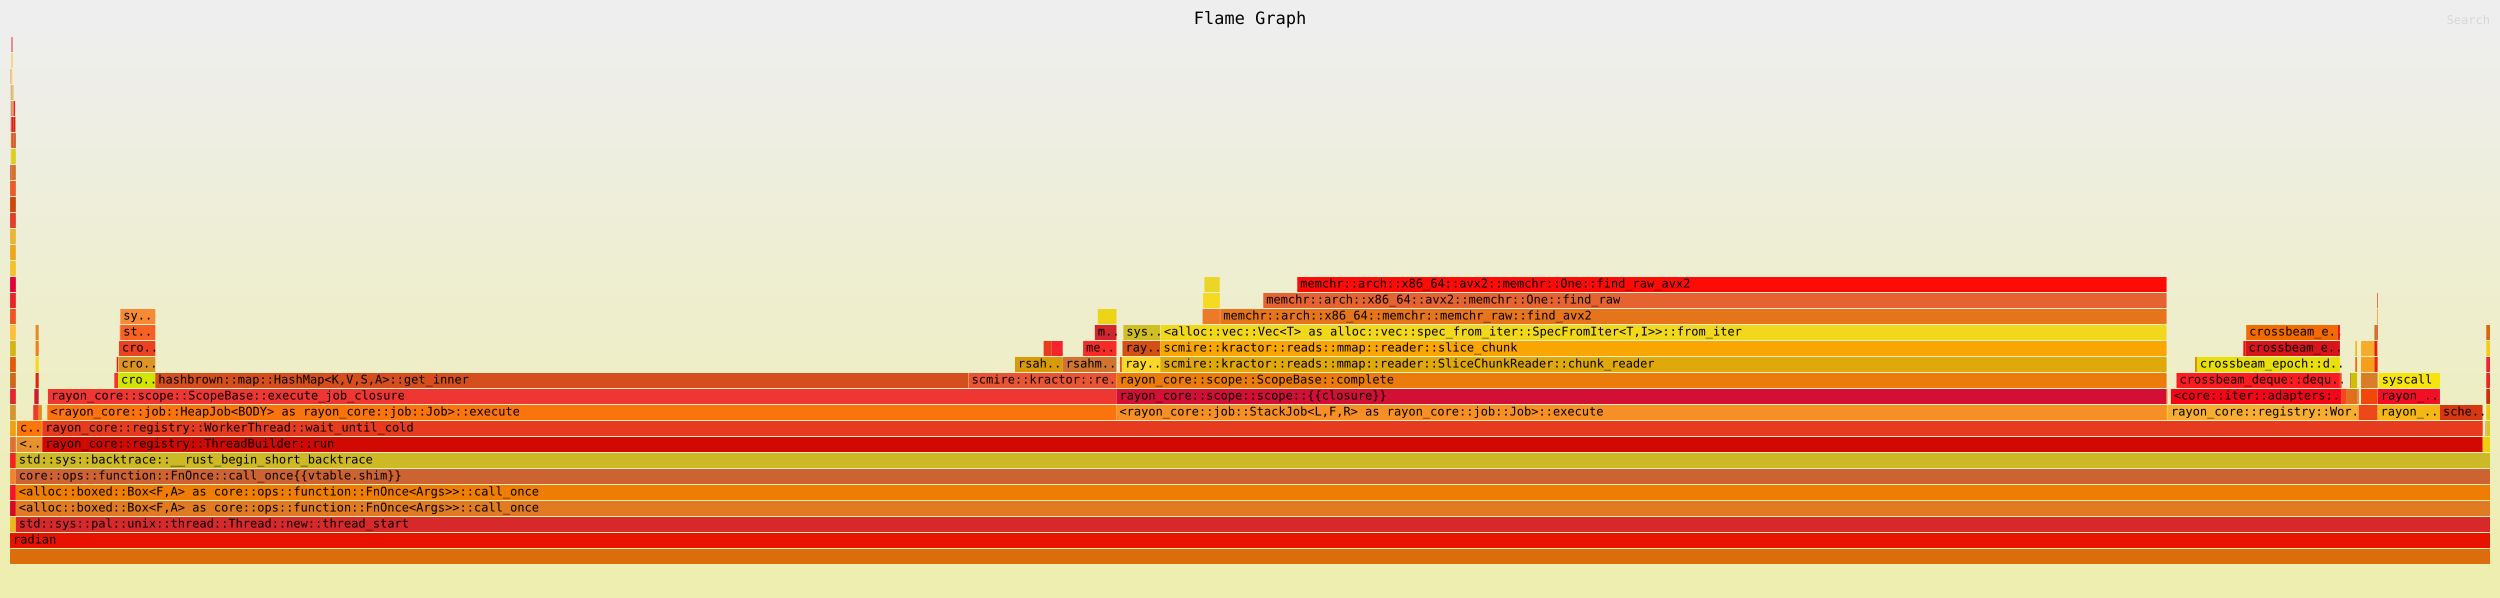
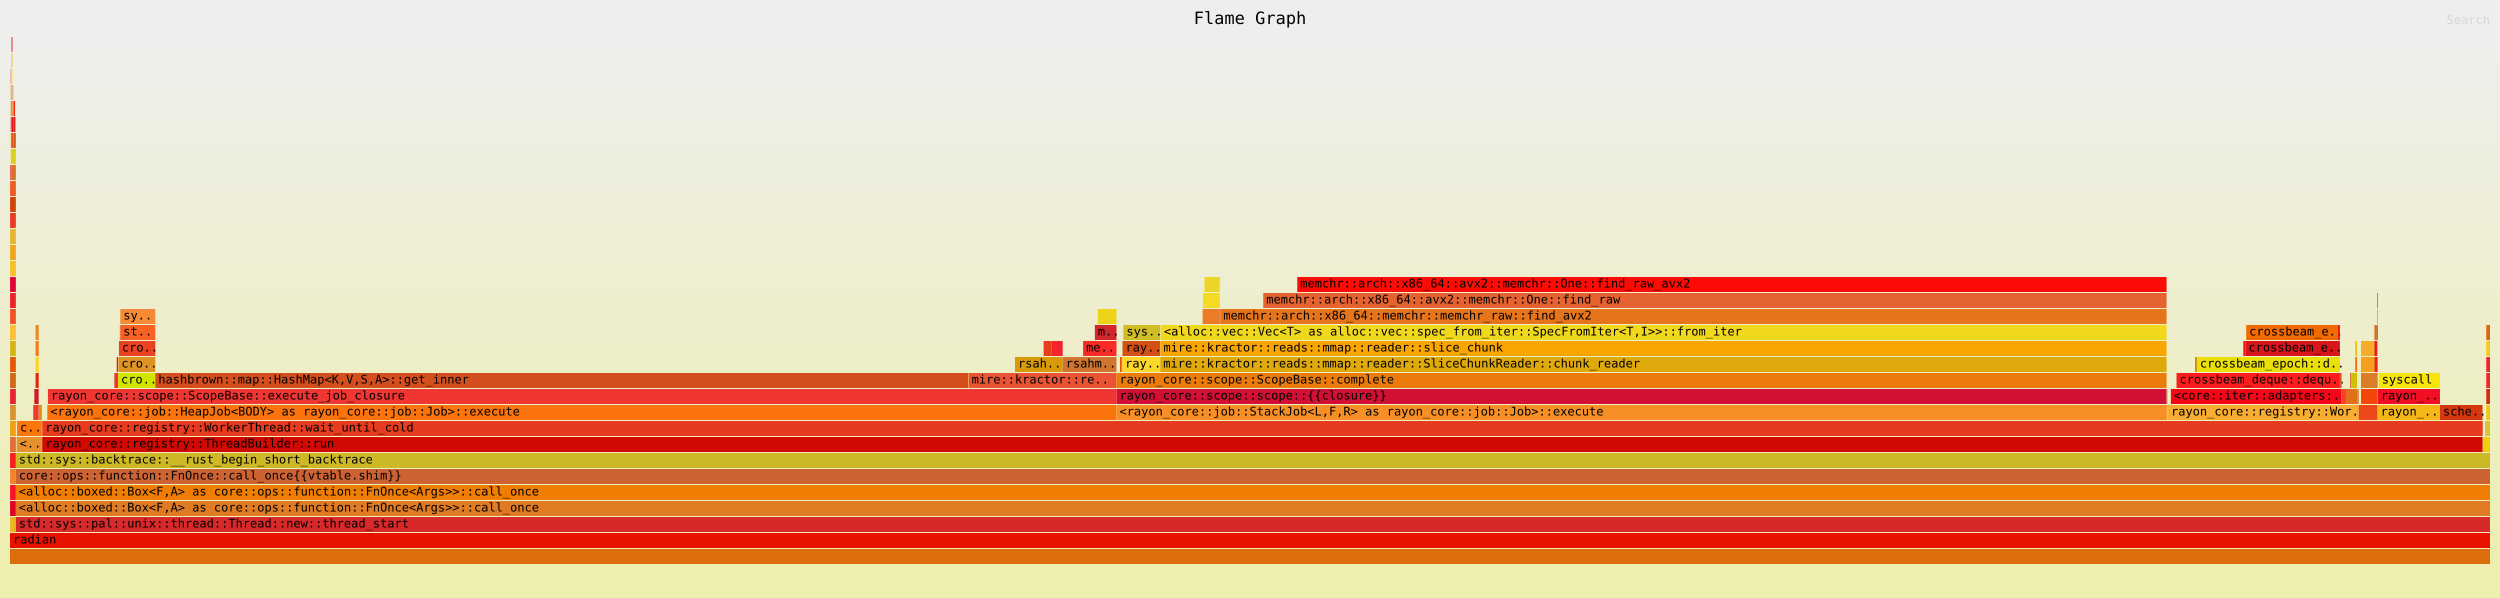
<svg xmlns="http://www.w3.org/2000/svg" xmlns:ns1="http://github.com/jonhoo/inferno" version="1.1" width="2500" height="598" viewBox="0 0 2500 598">
  <defs>
    <linearGradient id="background" y1="0" y2="1" x1="0" x2="0">
      <stop stop-color="#eeeeee" offset="5%" />
      <stop stop-color="#eeeeb0" offset="95%" />
    </linearGradient>
  </defs>
  <style type="text/css">
text { font-family:monospace; font-size:12px }
#title { text-anchor:middle; font-size:17px; }
#matched { text-anchor:end; }
#search { text-anchor:end; opacity:0.1; cursor:pointer; }
#search:hover, #search.show { opacity:1; }
#subtitle { text-anchor:middle; font-color:rgb(160,160,160); }
#unzoom { cursor:pointer; }
#frames &gt; *:hover { stroke:black; stroke-width:0.5; cursor:pointer; }
.hide { display:none; }
.parent { opacity:0.5; }
</style>
  <rect x="0" y="0" width="100%" height="598" fill="url(#background)" />
  <text id="title" fill="rgb(0,0,0)" x="50%" y="24.00">Flame Graph</text>
  <text id="details" fill="rgb(0,0,0)" x="10" y="581.00"> </text>
  <text id="unzoom" class="hide" fill="rgb(0,0,0)" x="10" y="24.00">Reset Zoom</text>
  <text id="search" fill="rgb(0,0,0)" x="2490" y="24.00">Search</text>
  <text id="matched" fill="rgb(0,0,0)" x="2490" y="581.00"> </text>
  <svg id="frames" x="10" width="2480" total_samples="39905">
    <g>
      <rect x="0.013%" y="165" width="0.018%" height="15" fill="rgb(227,0,7)" ns1:x="5" ns1:w="7" />
      <text x="0.133%" y="175.50" />
    </g>
    <g>
      <rect x="0.03%" y="165" width="0.018%" height="15" fill="rgb(217,0,24)" ns1:x="12" ns1:w="7" />
      <text x="0.15%" y="175.50" />
    </g>
    <g>
      <rect x="0.03%" y="149" width="0.018%" height="15" fill="rgb(221,193,54)" ns1:x="12" ns1:w="7" />
      <text x="0.15%" y="159.50" />
    </g>
    <g>
      <rect x="0.03%" y="133" width="0.018%" height="15" fill="rgb(248,212,6)" ns1:x="12" ns1:w="7" />
      <text x="0.15%" y="143.50" />
    </g>
    <g>
      <rect x="0.03%" y="117" width="0.018%" height="15" fill="rgb(208,68,35)" ns1:x="12" ns1:w="7" />
      <text x="0.15%" y="127.50" />
    </g>
    <g>
      <rect x="0.03%" y="101" width="0.018%" height="15" fill="rgb(232,128,0)" ns1:x="12" ns1:w="7" />
      <text x="0.15%" y="111.50" />
    </g>
    <g>
      <rect x="0.03%" y="85" width="0.018%" height="15" fill="rgb(207,160,47)" ns1:x="12" ns1:w="7" />
      <text x="0.15%" y="95.50" />
    </g>
    <g>
      <rect x="0.03%" y="69" width="0.018%" height="15" fill="rgb(228,23,34)" ns1:x="12" ns1:w="7" />
      <text x="0.15%" y="79.50" />
    </g>
    <g>
      <rect x="0.063%" y="101" width="0.035%" height="15" fill="rgb(218,30,26)" ns1:x="25" ns1:w="14" />
      <text x="0.183%" y="111.50" />
    </g>
    <g>
      <rect x="0.063%" y="85" width="0.035%" height="15" fill="rgb(220,122,19)" ns1:x="25" ns1:w="14" />
      <text x="0.183%" y="95.50" />
    </g>
    <g>
      <rect x="0.063%" y="69" width="0.035%" height="15" fill="rgb(250,228,42)" ns1:x="25" ns1:w="14" />
      <text x="0.183%" y="79.50" />
    </g>
    <g>
      <rect x="0.063%" y="53" width="0.035%" height="15" fill="rgb(240,193,28)" ns1:x="25" ns1:w="14" />
      <text x="0.183%" y="63.50" />
    </g>
    <g>
      <rect x="0.063%" y="37" width="0.035%" height="15" fill="rgb(216,20,37)" ns1:x="25" ns1:w="14" />
      <text x="0.183%" y="47.50" />
    </g>
    <g>
      <rect x="0.098%" y="101" width="0.018%" height="15" fill="rgb(206,188,39)" ns1:x="39" ns1:w="7" />
      <text x="0.218%" y="111.50" />
    </g>
    <g>
      <rect x="0.115%" y="101" width="0.015%" height="15" fill="rgb(217,207,13)" ns1:x="46" ns1:w="6" />
      <text x="0.235%" y="111.50" />
    </g>
    <g>
      <rect x="0.05%" y="133" width="0.1%" height="15" fill="rgb(231,73,38)" ns1:x="20" ns1:w="40" />
      <text x="0.17%" y="143.50" />
    </g>
    <g>
      <rect x="0.055%" y="117" width="0.095%" height="15" fill="rgb(225,20,46)" ns1:x="22" ns1:w="38" />
      <text x="0.175%" y="127.50" />
    </g>
    <g>
      <rect x="0.13%" y="101" width="0.02%" height="15" fill="rgb(210,31,41)" ns1:x="52" ns1:w="8" />
      <text x="0.25%" y="111.50" />
    </g>
    <g>
      <rect x="0.13%" y="85" width="0.02%" height="15" fill="rgb(221,200,47)" ns1:x="52" ns1:w="8" />
      <text x="0.25%" y="95.50" />
    </g>
    <g>
      <rect x="0.158%" y="117" width="0.048%" height="15" fill="rgb(226,26,5)" ns1:x="63" ns1:w="19" />
      <text x="0.278%" y="127.50" />
    </g>
    <g>
      <rect x="0.16%" y="101" width="0.045%" height="15" fill="rgb(249,33,26)" ns1:x="64" ns1:w="18" />
      <text x="0.28%" y="111.50" />
    </g>
    <g>
      <rect x="0.003%" y="517" width="0.233%" height="15" fill="rgb(235,183,28)" ns1:x="1" ns1:w="93" />
      <text x="0.122%" y="527.50" />
    </g>
    <g>
      <rect x="0.003%" y="501" width="0.233%" height="15" fill="rgb(221,5,38)" ns1:x="1" ns1:w="93" />
      <text x="0.122%" y="511.50" />
    </g>
    <g>
      <rect x="0.003%" y="485" width="0.233%" height="15" fill="rgb(247,18,42)" ns1:x="1" ns1:w="93" />
      <text x="0.122%" y="495.50" />
    </g>
    <g>
      <rect x="0.003%" y="469" width="0.233%" height="15" fill="rgb(241,131,45)" ns1:x="1" ns1:w="93" />
      <text x="0.122%" y="479.50" />
    </g>
    <g>
      <rect x="0.003%" y="453" width="0.233%" height="15" fill="rgb(249,31,29)" ns1:x="1" ns1:w="93" />
      <text x="0.122%" y="463.50" />
    </g>
    <g>
      <rect x="0.003%" y="437" width="0.233%" height="15" fill="rgb(225,111,53)" ns1:x="1" ns1:w="93" />
      <text x="0.122%" y="447.50" />
    </g>
    <g>
      <rect x="0.003%" y="421" width="0.233%" height="15" fill="rgb(238,160,17)" ns1:x="1" ns1:w="93" />
      <text x="0.122%" y="431.50" />
    </g>
    <g>
      <rect x="0.003%" y="405" width="0.233%" height="15" fill="rgb(214,148,48)" ns1:x="1" ns1:w="93" />
      <text x="0.122%" y="415.50" />
    </g>
    <g>
      <rect x="0.003%" y="389" width="0.233%" height="15" fill="rgb(232,36,49)" ns1:x="1" ns1:w="93" />
      <text x="0.122%" y="399.50" />
    </g>
    <g>
      <rect x="0.003%" y="373" width="0.233%" height="15" fill="rgb(209,103,24)" ns1:x="1" ns1:w="93" />
      <text x="0.122%" y="383.50" />
    </g>
    <g>
      <rect x="0.003%" y="357" width="0.233%" height="15" fill="rgb(229,88,8)" ns1:x="1" ns1:w="93" />
      <text x="0.122%" y="367.50" />
    </g>
    <g>
      <rect x="0.003%" y="341" width="0.233%" height="15" fill="rgb(213,181,19)" ns1:x="1" ns1:w="93" />
      <text x="0.122%" y="351.50" />
    </g>
    <g>
      <rect x="0.003%" y="325" width="0.233%" height="15" fill="rgb(254,191,54)" ns1:x="1" ns1:w="93" />
      <text x="0.122%" y="335.50" />
    </g>
    <g>
      <rect x="0.003%" y="309" width="0.233%" height="15" fill="rgb(241,83,37)" ns1:x="1" ns1:w="93" />
      <text x="0.122%" y="319.50" />
    </g>
    <g>
      <rect x="0.003%" y="293" width="0.233%" height="15" fill="rgb(233,36,39)" ns1:x="1" ns1:w="93" />
      <text x="0.122%" y="303.50" />
    </g>
    <g>
      <rect x="0.003%" y="277" width="0.233%" height="15" fill="rgb(226,3,54)" ns1:x="1" ns1:w="93" />
      <text x="0.122%" y="287.50" />
    </g>
    <g>
      <rect x="0.003%" y="261" width="0.233%" height="15" fill="rgb(245,192,40)" ns1:x="1" ns1:w="93" />
      <text x="0.122%" y="271.50" />
    </g>
    <g>
      <rect x="0.003%" y="245" width="0.233%" height="15" fill="rgb(238,167,29)" ns1:x="1" ns1:w="93" />
      <text x="0.122%" y="255.50" />
    </g>
    <g>
      <rect x="0.003%" y="229" width="0.233%" height="15" fill="rgb(232,182,51)" ns1:x="1" ns1:w="93" />
      <text x="0.122%" y="239.50" />
    </g>
    <g>
      <rect x="0.003%" y="213" width="0.233%" height="15" fill="rgb(231,60,39)" ns1:x="1" ns1:w="93" />
      <text x="0.122%" y="223.50" />
    </g>
    <g>
      <rect x="0.003%" y="197" width="0.233%" height="15" fill="rgb(208,69,12)" ns1:x="1" ns1:w="93" />
      <text x="0.122%" y="207.50" />
    </g>
    <g>
      <rect x="0.003%" y="181" width="0.233%" height="15" fill="rgb(235,93,37)" ns1:x="1" ns1:w="93" />
      <text x="0.122%" y="191.50" />
    </g>
    <g>
      <rect x="0.048%" y="165" width="0.188%" height="15" fill="rgb(213,116,39)" ns1:x="19" ns1:w="75" />
      <text x="0.168%" y="175.50" />
    </g>
    <g>
      <rect x="0.048%" y="149" width="0.188%" height="15" fill="rgb(222,207,29)" ns1:x="19" ns1:w="75" />
      <text x="0.168%" y="159.50" />
    </g>
    <g>
      <rect x="0.153%" y="133" width="0.083%" height="15" fill="rgb(206,96,30)" ns1:x="61" ns1:w="33" />
      <text x="0.273%" y="143.50" />
    </g>
    <g>
      <rect x="0.21%" y="117" width="0.025%" height="15" fill="rgb(218,138,4)" ns1:x="84" ns1:w="10" />
      <text x="0.331%" y="127.50" />
    </g>
    <g>
      <rect x="0.97%" y="389" width="0.013%" height="15" fill="rgb(250,191,14)" ns1:x="387" ns1:w="5" />
      <text x="1.09%" y="399.50" />
    </g>
    <g>
      <rect x="0.937%" y="405" width="0.221%" height="15" fill="rgb(239,60,40)" ns1:x="374" ns1:w="88" />
      <text x="1.057%" y="415.50" />
    </g>
    <g>
      <rect x="0.982%" y="389" width="0.175%" height="15" fill="rgb(206,27,48)" ns1:x="392" ns1:w="70" />
      <text x="1.102%" y="399.50" />
    </g>
    <g>
      <rect x="1.032%" y="373" width="0.125%" height="15" fill="rgb(225,35,8)" ns1:x="412" ns1:w="50" />
      <text x="1.153%" y="383.50" />
    </g>
    <g>
      <rect x="1.032%" y="357" width="0.125%" height="15" fill="rgb(250,213,24)" ns1:x="412" ns1:w="50" />
      <text x="1.153%" y="367.50" />
    </g>
    <g>
      <rect x="1.032%" y="341" width="0.125%" height="15" fill="rgb(247,123,22)" ns1:x="412" ns1:w="50" />
      <text x="1.153%" y="351.50" />
    </g>
    <g>
      <rect x="1.032%" y="325" width="0.125%" height="15" fill="rgb(231,138,38)" ns1:x="412" ns1:w="50" />
      <text x="1.153%" y="335.50" />
    </g>
    <g>
      <rect x="0.268%" y="437" width="1.017%" height="15" fill="rgb(231,145,46)" ns1:x="107" ns1:w="406" />
      <text x="0.388%" y="447.50">&lt;..</text>
    </g>
    <g>
      <rect x="0.283%" y="421" width="1.002%" height="15" fill="rgb(251,118,11)" ns1:x="113" ns1:w="400" />
      <text x="0.403%" y="431.50">c..</text>
    </g>
    <g>
      <rect x="1.165%" y="405" width="0.12%" height="15" fill="rgb(217,147,25)" ns1:x="465" ns1:w="48" />
      <text x="1.285%" y="415.50" />
    </g>
    <g>
      <rect x="1.286%" y="437" width="0.015%" height="15" fill="rgb(247,81,37)" ns1:x="513" ns1:w="6" />
      <text x="1.406%" y="447.50" />
    </g>
    <g>
      <rect x="4.213%" y="373" width="0.023%" height="15" fill="rgb(209,12,38)" ns1:x="1681" ns1:w="9" />
      <text x="4.332%" y="383.50" />
    </g>
    <g>
      <rect x="4.305%" y="357" width="0.045%" height="15" fill="rgb(227,1,9)" ns1:x="1718" ns1:w="18" />
      <text x="4.425%" y="367.50" />
    </g>
    <g>
      <rect x="4.235%" y="373" width="0.12%" height="15" fill="rgb(248,47,43)" ns1:x="1690" ns1:w="48" />
      <text x="4.355%" y="383.50" />
    </g>
    <g>
      <rect x="4.431%" y="325" width="0.01%" height="15" fill="rgb(221,10,30)" ns1:x="1768" ns1:w="4" />
      <text x="4.551%" y="335.50" />
    </g>
    <g>
      <rect x="4.355%" y="373" width="1.504%" height="15" fill="rgb(210,229,1)" ns1:x="1738" ns1:w="600" />
      <text x="4.475%" y="383.50">cro..</text>
    </g>
    <g>
      <rect x="4.368%" y="357" width="1.491%" height="15" fill="rgb(222,148,37)" ns1:x="1743" ns1:w="595" />
      <text x="4.488%" y="367.50">cro..</text>
    </g>
    <g>
      <rect x="4.393%" y="341" width="1.466%" height="15" fill="rgb(234,67,33)" ns1:x="1753" ns1:w="585" />
      <text x="4.513%" y="351.50">cro..</text>
    </g>
    <g>
      <rect x="4.446%" y="325" width="1.413%" height="15" fill="rgb(247,98,35)" ns1:x="1774" ns1:w="564" />
      <text x="4.566%" y="335.50">st..</text>
    </g>
    <g>
      <rect x="4.448%" y="309" width="1.411%" height="15" fill="rgb(247,138,52)" ns1:x="1775" ns1:w="563" />
      <text x="4.568%" y="319.50">sy..</text>
    </g>
    <g>
      <rect x="5.859%" y="373" width="32.77%" height="15" fill="rgb(213,79,30)" ns1:x="2338" ns1:w="13077" />
      <text x="5.979%" y="383.50">hashbrown::map::HashMap&lt;K,V,S,A&gt;::get_inner</text>
    </g>
    <g>
      <rect x="38.629%" y="373" width="0.025%" height="15" fill="rgb(246,177,23)" ns1:x="15415" ns1:w="10" />
      <text x="38.749%" y="383.50" />
    </g>
    <g>
      <rect x="41.679%" y="341" width="0.328%" height="15" fill="rgb(230,62,27)" ns1:x="16632" ns1:w="131" />
      <text x="41.799%" y="351.50" />
    </g>
    <g>
      <rect x="40.524%" y="357" width="1.925%" height="15" fill="rgb(216,154,8)" ns1:x="16171" ns1:w="768" />
      <text x="40.644%" y="367.50">rsah..</text>
    </g>
    <g>
      <rect x="42.007%" y="341" width="0.441%" height="15" fill="rgb(244,35,45)" ns1:x="16763" ns1:w="176" />
      <text x="42.127%" y="351.50" />
    </g>
    <g>
      <rect x="1.504%" y="405" width="43.112%" height="15" fill="rgb(251,115,12)" ns1:x="600" ns1:w="17204" />
      <text x="1.624%" y="415.50">&lt;rayon_core::job::HeapJob&lt;BODY&gt; as rayon_core::job::Job&gt;::execute</text>
    </g>
    <g>
      <rect x="1.529%" y="389" width="43.087%" height="15" fill="rgb(240,54,50)" ns1:x="610" ns1:w="17194" />
      <text x="1.649%" y="399.50">rayon_core::scope::ScopeBase::execute_job_closure</text>
    </g>
    <g>
      <rect x="38.654%" y="373" width="5.962%" height="15" fill="rgb(233,84,52)" ns1:x="15425" ns1:w="2379" />
-       <text x="38.774%" y="383.50">scmire::kractor::re..</text>
+       <text x="38.774%" y="383.50">mire::kractor::re..</text>
    </g>
    <g>
      <rect x="42.448%" y="357" width="2.168%" height="15" fill="rgb(207,117,47)" ns1:x="16939" ns1:w="865" />
      <text x="42.568%" y="367.50">rsahm..</text>
    </g>
    <g>
      <rect x="43.27%" y="341" width="1.346%" height="15" fill="rgb(249,43,39)" ns1:x="17267" ns1:w="537" />
      <text x="43.39%" y="351.50">me..</text>
    </g>
    <g>
      <rect x="43.744%" y="325" width="0.872%" height="15" fill="rgb(209,38,44)" ns1:x="17456" ns1:w="348" />
      <text x="43.864%" y="335.50">m..</text>
    </g>
    <g>
      <rect x="43.864%" y="309" width="0.752%" height="15" fill="rgb(236,212,23)" ns1:x="17504" ns1:w="300" />
      <text x="43.984%" y="319.50" />
    </g>
    <g>
      <rect x="44.756%" y="357" width="0.048%" height="15" fill="rgb(242,79,21)" ns1:x="17860" ns1:w="19" />
      <text x="44.876%" y="367.50" />
    </g>
    <g>
      <rect x="44.804%" y="357" width="0.033%" height="15" fill="rgb(211,96,35)" ns1:x="17879" ns1:w="13" />
      <text x="44.924%" y="367.50" />
    </g>
    <g>
      <rect x="44.844%" y="357" width="1.539%" height="15" fill="rgb(253,215,40)" ns1:x="17895" ns1:w="614" />
      <text x="44.964%" y="367.50">ray..</text>
    </g>
    <g>
      <rect x="44.859%" y="341" width="1.524%" height="15" fill="rgb(211,81,21)" ns1:x="17901" ns1:w="608" />
      <text x="44.979%" y="351.50">ray..</text>
    </g>
    <g>
      <rect x="44.894%" y="325" width="1.488%" height="15" fill="rgb(208,190,38)" ns1:x="17915" ns1:w="594" />
      <text x="45.014%" y="335.50">sys..</text>
    </g>
    <g>
      <rect x="48.162%" y="277" width="0.617%" height="15" fill="rgb(235,213,38)" ns1:x="19219" ns1:w="246" />
      <text x="48.282%" y="287.50" />
    </g>
    <g>
      <rect x="48.089%" y="309" width="0.694%" height="15" fill="rgb(237,122,38)" ns1:x="19190" ns1:w="277" />
      <text x="48.209%" y="319.50" />
    </g>
    <g>
      <rect x="48.107%" y="293" width="0.677%" height="15" fill="rgb(244,218,35)" ns1:x="19197" ns1:w="270" />
      <text x="48.227%" y="303.50" />
    </g>
    <g>
      <rect x="48.783%" y="309" width="0.02%" height="15" fill="rgb(240,68,47)" ns1:x="19467" ns1:w="8" />
      <text x="48.903%" y="319.50" />
    </g>
    <g>
      <rect x="44.616%" y="389" width="42.343%" height="15" fill="rgb(210,16,53)" ns1:x="17804" ns1:w="16897" />
      <text x="44.736%" y="399.50">rayon_core::scope::scope::{{closure}}</text>
    </g>
    <g>
      <rect x="44.616%" y="373" width="42.343%" height="15" fill="rgb(235,124,12)" ns1:x="17804" ns1:w="16897" />
      <text x="44.736%" y="383.50">rayon_core::scope::ScopeBase::complete</text>
    </g>
    <g>
      <rect x="46.383%" y="357" width="40.576%" height="15" fill="rgb(224,169,11)" ns1:x="18509" ns1:w="16192" />
-       <text x="46.503%" y="367.50">scmire::kractor::reads::mmap::reader::SliceChunkReader::chunk_reader</text>
+       <text x="46.503%" y="367.50">mire::kractor::reads::mmap::reader::SliceChunkReader::chunk_reader</text>
    </g>
    <g>
      <rect x="46.39%" y="341" width="40.569%" height="15" fill="rgb(250,166,2)" ns1:x="18512" ns1:w="16189" />
-       <text x="46.51%" y="351.50">scmire::kractor::reads::mmap::reader::slice_chunk</text>
+       <text x="46.51%" y="351.50">mire::kractor::reads::mmap::reader::slice_chunk</text>
    </g>
    <g>
      <rect x="46.408%" y="325" width="40.551%" height="15" fill="rgb(242,216,29)" ns1:x="18519" ns1:w="16182" />
      <text x="46.528%" y="335.50">&lt;alloc::vec::Vec&lt;T&gt; as alloc::vec::spec_from_iter::SpecFromIter&lt;T,I&gt;&gt;::from_iter</text>
    </g>
    <g>
      <rect x="48.803%" y="309" width="38.156%" height="15" fill="rgb(230,116,27)" ns1:x="19475" ns1:w="15226" />
      <text x="48.923%" y="319.50">memchr::arch::x86_64::memchr::memchr_raw::find_avx2</text>
    </g>
    <g>
      <rect x="50.535%" y="293" width="36.424%" height="15" fill="rgb(228,99,48)" ns1:x="20166" ns1:w="14535" />
      <text x="50.655%" y="303.50">memchr::arch::x86_64::avx2::memchr::One::find_raw</text>
    </g>
    <g>
      <rect x="51.906%" y="277" width="35.053%" height="15" fill="rgb(253,11,6)" ns1:x="20713" ns1:w="13988" />
      <text x="52.026%" y="287.50">memchr::arch::x86_64::avx2::memchr::One::find_raw_avx2</text>
    </g>
    <g>
      <rect x="44.616%" y="405" width="42.348%" height="15" fill="rgb(247,143,39)" ns1:x="17804" ns1:w="16899" />
      <text x="44.736%" y="415.50">&lt;rayon_core::job::StackJob&lt;L,F,R&gt; as rayon_core::job::Job&gt;::execute</text>
    </g>
    <g>
      <rect x="86.964%" y="405" width="0.01%" height="15" fill="rgb(236,97,10)" ns1:x="34703" ns1:w="4" />
      <text x="87.084%" y="415.50" />
    </g>
    <g>
      <rect x="86.974%" y="405" width="0.04%" height="15" fill="rgb(233,208,19)" ns1:x="34707" ns1:w="16" />
      <text x="87.094%" y="415.50" />
    </g>
    <g>
      <rect x="86.994%" y="389" width="0.02%" height="15" fill="rgb(216,164,2)" ns1:x="34715" ns1:w="8" />
      <text x="87.114%" y="399.50" />
    </g>
    <g>
      <rect x="88.107%" y="357" width="0.075%" height="15" fill="rgb(220,129,5)" ns1:x="35159" ns1:w="30" />
      <text x="88.227%" y="367.50" />
    </g>
    <g>
      <rect x="90.054%" y="341" width="0.085%" height="15" fill="rgb(242,17,10)" ns1:x="35936" ns1:w="34" />
      <text x="90.174%" y="351.50" />
    </g>
    <g>
      <rect x="90.169%" y="325" width="3.686%" height="15" fill="rgb(242,107,0)" ns1:x="35982" ns1:w="1471" />
      <text x="90.289%" y="335.50">crossbeam_e..</text>
    </g>
    <g>
      <rect x="87.36%" y="373" width="6.588%" height="15" fill="rgb(251,28,31)" ns1:x="34861" ns1:w="2629" />
      <text x="87.48%" y="383.50">crossbeam_deque::dequ..</text>
    </g>
    <g>
      <rect x="88.182%" y="357" width="5.766%" height="15" fill="rgb(233,223,10)" ns1:x="35189" ns1:w="2301" />
      <text x="88.302%" y="367.50">crossbeam_epoch::d..</text>
    </g>
    <g>
      <rect x="90.139%" y="341" width="3.809%" height="15" fill="rgb(215,21,27)" ns1:x="35970" ns1:w="1520" />
      <text x="90.259%" y="351.50">crossbeam_e..</text>
    </g>
    <g>
      <rect x="93.855%" y="325" width="0.093%" height="15" fill="rgb(232,23,21)" ns1:x="37453" ns1:w="37" />
      <text x="93.975%" y="335.50" />
    </g>
    <g>
      <rect x="87.132%" y="389" width="6.886%" height="15" fill="rgb(244,5,23)" ns1:x="34770" ns1:w="2748" />
      <text x="87.252%" y="399.50">&lt;core::iter::adapters:..</text>
    </g>
    <g>
      <rect x="93.948%" y="373" width="0.07%" height="15" fill="rgb(226,81,46)" ns1:x="37490" ns1:w="28" />
      <text x="94.068%" y="383.50" />
    </g>
    <g>
      <rect x="94.018%" y="389" width="0.208%" height="15" fill="rgb(247,70,30)" ns1:x="37518" ns1:w="83" />
      <text x="94.138%" y="399.50" />
    </g>
    <g>
      <rect x="94.367%" y="373" width="0.03%" height="15" fill="rgb(212,68,19)" ns1:x="37657" ns1:w="12" />
      <text x="94.487%" y="383.50" />
    </g>
    <g>
      <rect x="94.567%" y="341" width="0.07%" height="15" fill="rgb(240,187,13)" ns1:x="37737" ns1:w="28" />
      <text x="94.687%" y="351.50" />
    </g>
    <g>
      <rect x="94.226%" y="389" width="0.413%" height="15" fill="rgb(223,113,26)" ns1:x="37601" ns1:w="165" />
      <text x="94.346%" y="399.50" />
    </g>
    <g>
      <rect x="94.397%" y="373" width="0.243%" height="15" fill="rgb(206,192,2)" ns1:x="37669" ns1:w="97" />
      <text x="94.517%" y="383.50" />
    </g>
    <g>
      <rect x="94.567%" y="357" width="0.073%" height="15" fill="rgb(241,108,4)" ns1:x="37737" ns1:w="29" />
      <text x="94.687%" y="367.50" />
    </g>
    <g>
      <rect x="87.017%" y="405" width="7.691%" height="15" fill="rgb(247,173,49)" ns1:x="34724" ns1:w="3069" />
      <text x="87.137%" y="415.50">rayon_core::registry::Wor..</text>
    </g>
    <g>
      <rect x="94.647%" y="389" width="0.06%" height="15" fill="rgb(224,114,35)" ns1:x="37769" ns1:w="24" />
      <text x="94.767%" y="399.50" />
    </g>
    <g>
      <rect x="94.8%" y="357" width="0.539%" height="15" fill="rgb(245,159,27)" ns1:x="37830" ns1:w="215" />
      <text x="94.92%" y="367.50" />
    </g>
    <g>
      <rect x="94.8%" y="341" width="0.539%" height="15" fill="rgb(245,172,44)" ns1:x="37830" ns1:w="215" />
      <text x="94.92%" y="351.50" />
    </g>
    <g>
      <rect x="95.339%" y="341" width="0.103%" height="15" fill="rgb(236,23,11)" ns1:x="38045" ns1:w="41" />
      <text x="95.459%" y="351.50" />
    </g>
    <g>
      <rect x="95.339%" y="325" width="0.103%" height="15" fill="rgb(205,117,38)" ns1:x="38045" ns1:w="41" />
      <text x="95.459%" y="335.50" />
    </g>
    <g>
      <rect x="94.707%" y="405" width="0.762%" height="15" fill="rgb(237,72,25)" ns1:x="37793" ns1:w="304" />
      <text x="94.827%" y="415.50" />
    </g>
    <g>
      <rect x="94.8%" y="389" width="0.669%" height="15" fill="rgb(244,70,9)" ns1:x="37830" ns1:w="267" />
      <text x="94.92%" y="399.50" />
    </g>
    <g>
      <rect x="94.8%" y="373" width="0.669%" height="15" fill="rgb(217,125,39)" ns1:x="37830" ns1:w="267" />
      <text x="94.92%" y="383.50" />
    </g>
    <g>
      <rect x="95.339%" y="357" width="0.13%" height="15" fill="rgb(235,36,10)" ns1:x="38045" ns1:w="52" />
      <text x="95.459%" y="367.50" />
    </g>
    <g>
      <rect x="95.442%" y="341" width="0.028%" height="15" fill="rgb(251,123,47)" ns1:x="38086" ns1:w="11" />
      <text x="95.562%" y="351.50" />
    </g>
    <g>
      <rect x="95.444%" y="325" width="0.025%" height="15" fill="rgb(221,13,13)" ns1:x="38087" ns1:w="10" />
      <text x="95.564%" y="335.50" />
    </g>
    <g>
      <rect x="95.444%" y="309" width="0.025%" height="15" fill="rgb(238,131,9)" ns1:x="38087" ns1:w="10" />
      <text x="95.564%" y="319.50" />
    </g>
    <g>
      <rect x="95.444%" y="293" width="0.025%" height="15" fill="rgb(211,50,8)" ns1:x="38087" ns1:w="10" />
      <text x="95.564%" y="303.50" />
    </g>
    <g>
      <rect x="95.469%" y="405" width="2.514%" height="15" fill="rgb(245,182,24)" ns1:x="38097" ns1:w="1003" />
      <text x="95.589%" y="415.50">rayon_..</text>
    </g>
    <g>
      <rect x="95.479%" y="389" width="2.503%" height="15" fill="rgb(242,14,37)" ns1:x="38101" ns1:w="999" />
      <text x="95.599%" y="399.50">rayon_..</text>
    </g>
    <g>
      <rect x="95.514%" y="373" width="2.468%" height="15" fill="rgb(246,228,12)" ns1:x="38115" ns1:w="985" />
      <text x="95.634%" y="383.50">syscall</text>
    </g>
    <g>
      <rect x="97.983%" y="405" width="1.717%" height="15" fill="rgb(213,55,15)" ns1:x="39100" ns1:w="685" />
      <text x="98.103%" y="415.50">sche..</text>
    </g>
    <g>
      <rect x="1.301%" y="437" width="98.406%" height="15" fill="rgb(209,9,3)" ns1:x="519" ns1:w="39269" />
      <text x="1.421%" y="447.50">rayon_core::registry::ThreadBuilder::run</text>
    </g>
    <g>
      <rect x="1.301%" y="421" width="98.406%" height="15" fill="rgb(230,59,30)" ns1:x="519" ns1:w="39269" />
      <text x="1.421%" y="431.50">rayon_core::registry::WorkerThread::wait_until_cold</text>
    </g>
    <g>
      <rect x="99.82%" y="421" width="0.03%" height="15" fill="rgb(209,121,21)" ns1:x="39833" ns1:w="12" />
      <text x="99.94%" y="431.50" />
    </g>
    <g>
      <rect x="0%" y="549" width="100%" height="15" fill="rgb(220,109,13)" ns1:x="0" ns1:w="39905" />
      <text x="0.12%" y="559.50" />
    </g>
    <g>
      <rect x="0%" y="533" width="100%" height="15" fill="rgb(232,18,1)" ns1:x="0" ns1:w="39905" />
      <text x="0.12%" y="543.50">radian</text>
    </g>
    <g>
      <rect x="0.236%" y="517" width="99.764%" height="15" fill="rgb(215,41,42)" ns1:x="94" ns1:w="39811" />
      <text x="0.356%" y="527.50">std::sys::pal::unix::thread::Thread::new::thread_start</text>
    </g>
    <g>
      <rect x="0.236%" y="501" width="99.764%" height="15" fill="rgb(224,123,36)" ns1:x="94" ns1:w="39811" />
      <text x="0.356%" y="511.50">&lt;alloc::boxed::Box&lt;F,A&gt; as core::ops::function::FnOnce&lt;Args&gt;&gt;::call_once</text>
    </g>
    <g>
      <rect x="0.236%" y="485" width="99.764%" height="15" fill="rgb(240,125,3)" ns1:x="94" ns1:w="39811" />
      <text x="0.356%" y="495.50">&lt;alloc::boxed::Box&lt;F,A&gt; as core::ops::function::FnOnce&lt;Args&gt;&gt;::call_once</text>
    </g>
    <g>
      <rect x="0.236%" y="469" width="99.764%" height="15" fill="rgb(205,98,50)" ns1:x="94" ns1:w="39811" />
      <text x="0.356%" y="479.50">core::ops::function::FnOnce::call_once{{vtable.shim}}</text>
    </g>
    <g>
      <rect x="0.236%" y="453" width="99.764%" height="15" fill="rgb(205,185,37)" ns1:x="94" ns1:w="39811" />
      <text x="0.356%" y="463.50">std::sys::backtrace::__rust_begin_short_backtrace</text>
    </g>
    <g>
      <rect x="99.707%" y="437" width="0.293%" height="15" fill="rgb(238,207,15)" ns1:x="39788" ns1:w="117" />
      <text x="99.827%" y="447.50" />
    </g>
    <g>
      <rect x="99.85%" y="421" width="0.15%" height="15" fill="rgb(213,199,42)" ns1:x="39845" ns1:w="60" />
      <text x="99.97%" y="431.50" />
    </g>
    <g>
      <rect x="99.85%" y="405" width="0.15%" height="15" fill="rgb(235,201,11)" ns1:x="39845" ns1:w="60" />
      <text x="99.97%" y="415.50" />
    </g>
    <g>
      <rect x="99.85%" y="389" width="0.15%" height="15" fill="rgb(207,46,11)" ns1:x="39845" ns1:w="60" />
      <text x="99.97%" y="399.50" />
    </g>
    <g>
      <rect x="99.85%" y="373" width="0.15%" height="15" fill="rgb(241,35,35)" ns1:x="39845" ns1:w="60" />
      <text x="99.97%" y="383.50" />
    </g>
    <g>
      <rect x="99.85%" y="357" width="0.15%" height="15" fill="rgb(243,32,47)" ns1:x="39845" ns1:w="60" />
      <text x="99.97%" y="367.50" />
    </g>
    <g>
      <rect x="99.85%" y="341" width="0.15%" height="15" fill="rgb(247,202,23)" ns1:x="39845" ns1:w="60" />
      <text x="99.97%" y="351.50" />
    </g>
    <g>
      <rect x="99.85%" y="325" width="0.15%" height="15" fill="rgb(219,102,11)" ns1:x="39845" ns1:w="60" />
      <text x="99.97%" y="335.50" />
    </g>
  </svg>
</svg>
